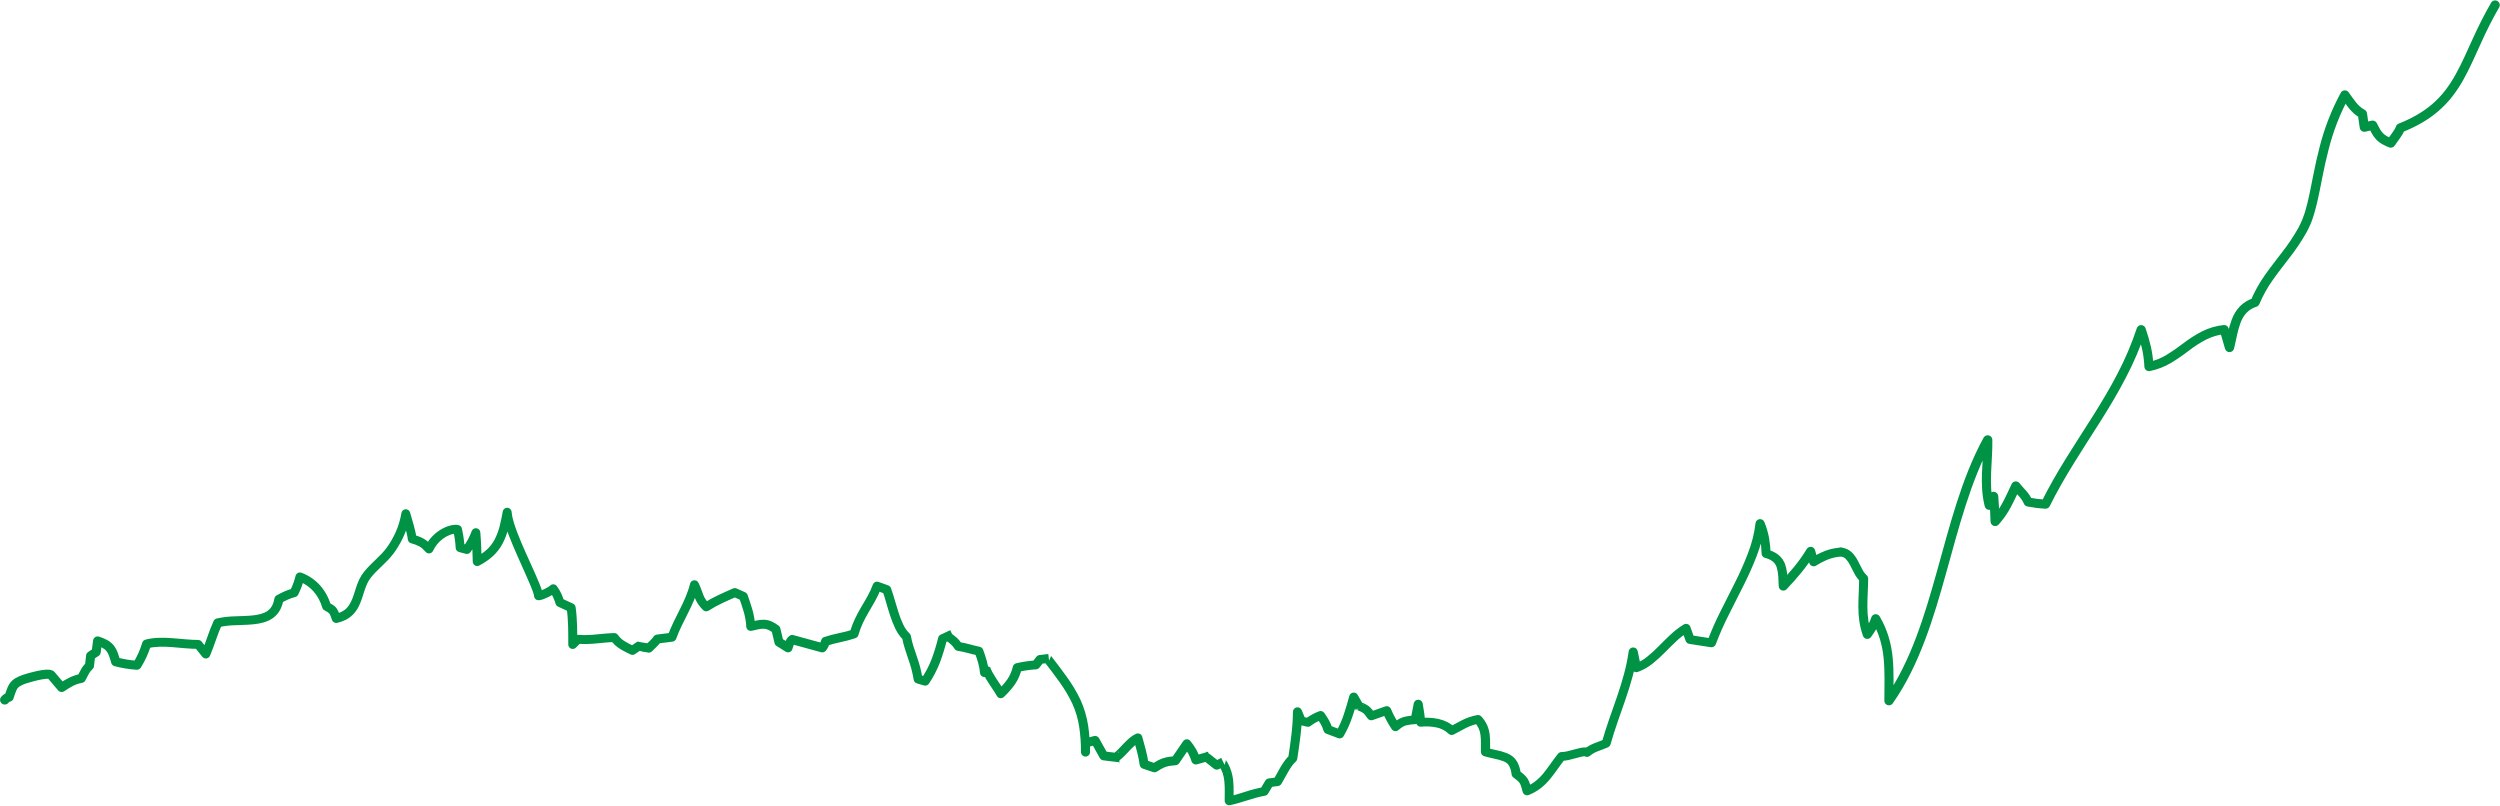
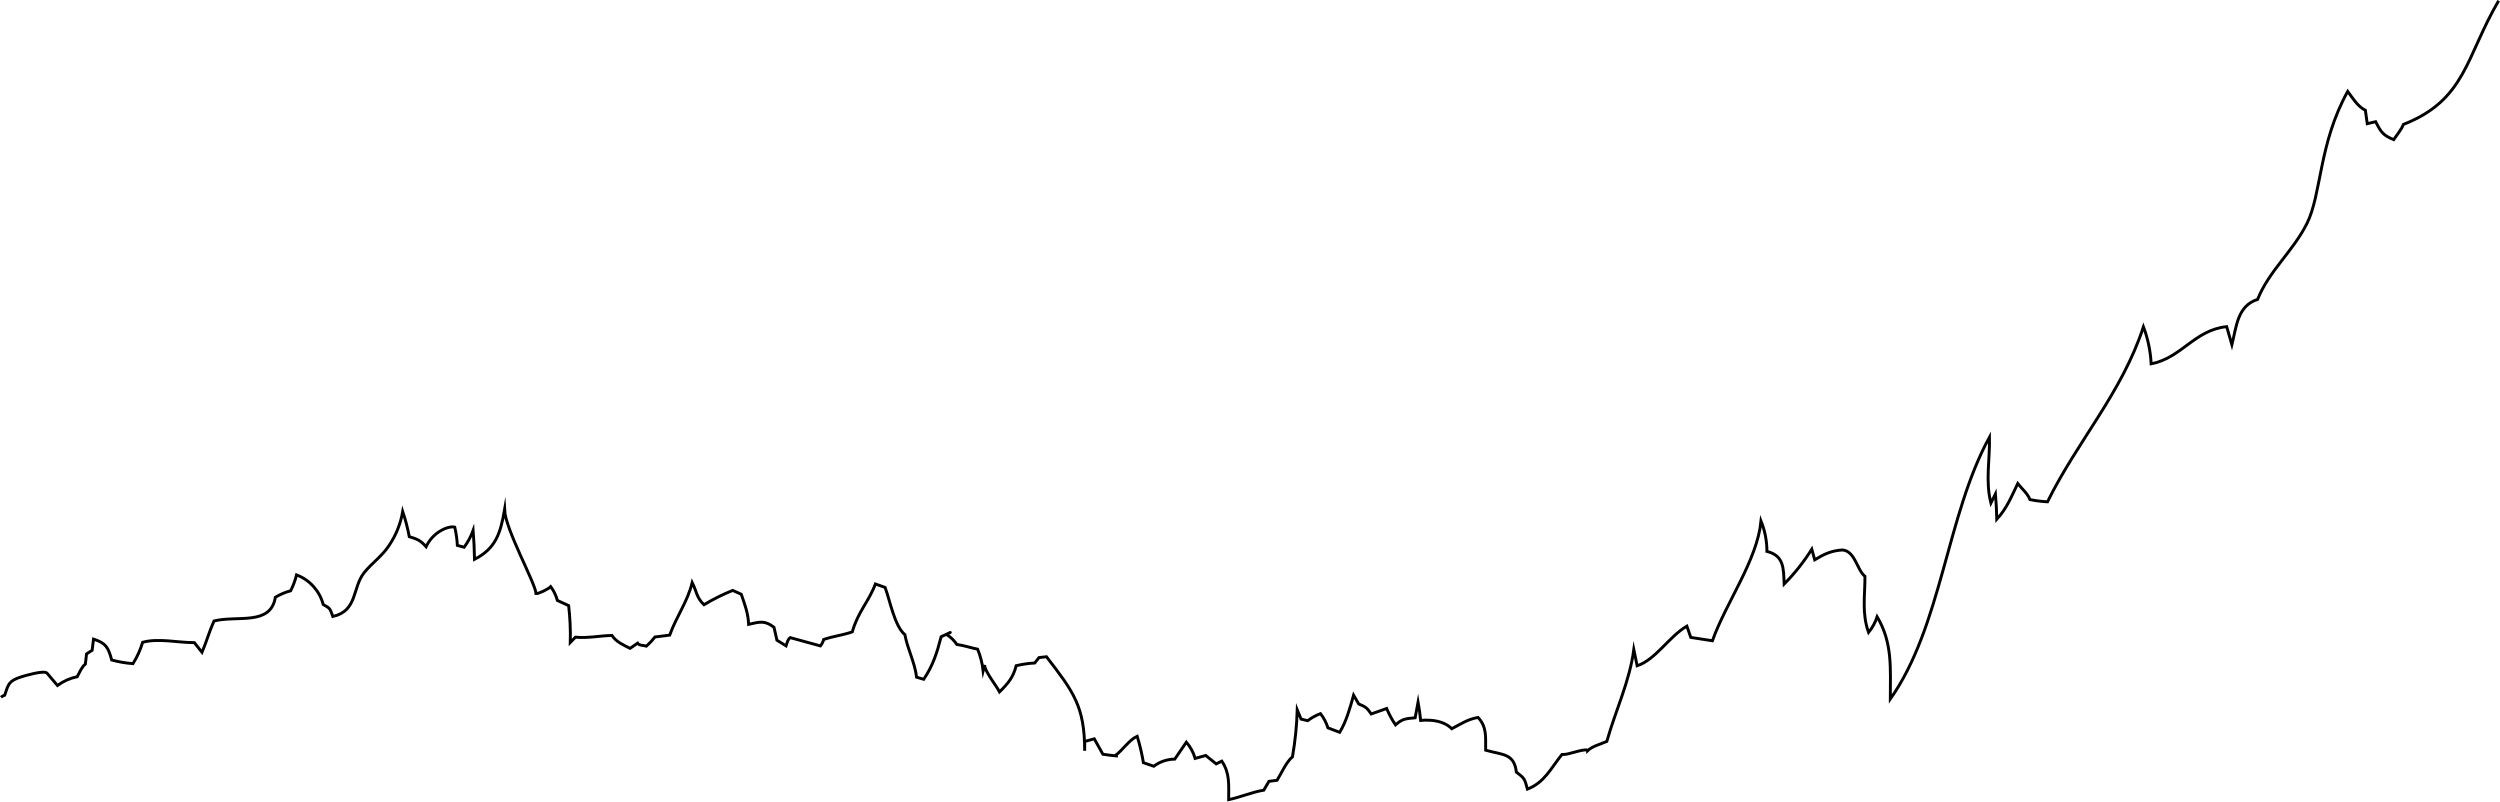
- <svg xmlns="http://www.w3.org/2000/svg" viewBox="0 0 2144.08 690.64">
+ <svg xmlns="http://www.w3.org/2000/svg" viewBox="0 0 850.46 272.53">
  <g id="Layer_2" data-name="Layer 2">
    <g id="Layer_3" data-name="Layer 3">
-       <path d="M2143.53,6a334.18,334.18,0,0,0-15.46,30.3c-4.77,10.38-9.28,21-15,31.34a114.55,114.55,0,0,1-9.73,14.92,89.49,89.49,0,0,1-12.43,13c-9.16,7.85-19.83,13.54-30.77,17.89l2.28-2.32a27,27,0,0,1-2,4.1c-.73,1.23-1.5,2.37-2.27,3.48s-1.55,2.16-2.31,3.2-1.5,2.06-2.12,3l0,0a4,4,0,0,1-4.83,1.48,51.13,51.13,0,0,1-5.55-2.62,22.44,22.44,0,0,1-5.42-4.11,29,29,0,0,1-3.83-5.32c-1-1.77-1.89-3.49-2.75-5.19l4.49,2.09-7.17,1.7a4,4,0,0,1-4.81-3c0-.12,0-.24-.07-.36l-1.62-11.44,2.16,3a25.56,25.56,0,0,1-5.44-3.74,39.89,39.89,0,0,1-4.28-4.48c-2.56-3.09-4.67-6.3-6.77-9.2l6.73-.41a192.69,192.69,0,0,0-17.42,44.7c-2.06,7.8-3.77,15.72-5.35,23.72s-3.11,16.08-5.1,24.2c-.5,2-1,4.06-1.62,6.09l-.9,3c-.3,1-.7,2-1,3l-1.09,3-1.33,3c-.85,2-1.88,3.87-2.88,5.74a169.87,169.87,0,0,1-14,20.88c-5,6.58-10.08,12.92-14.66,19.48a106.8,106.8,0,0,0-11.5,20.62,4,4,0,0,1-2.47,2.31h0a20.16,20.16,0,0,0-8.34,5,25,25,0,0,0-5.28,8.64,75.44,75.44,0,0,0-3.08,10.73c-.84,3.75-1.6,7.64-2.57,11.58a4,4,0,0,1-7.7.15l-4.47-15.51,4.23,2.86a46.72,46.72,0,0,0-16,4.73,99.4,99.4,0,0,0-14.72,9.44,165,165,0,0,1-15.35,10.56,58.37,58.37,0,0,1-18.15,7,4,4,0,0,1-4.66-3.16,3.55,3.55,0,0,1-.06-.56,91.5,91.5,0,0,0-2-15.44,149.4,149.4,0,0,0-4.4-15.19l7.55,0a268.57,268.57,0,0,1-17,39.92c-6.62,12.82-14,25.15-21.65,37.26s-15.43,24-22.88,36.09-14.56,24.3-20.79,36.93a4,4,0,0,1-3.82,2.21,117.21,117.21,0,0,1-15.47-1.94h0a4,4,0,0,1-2.89-2.42,21.68,21.68,0,0,0-4-6.11c-1.79-2.06-3.9-4.16-5.89-6.71l6.71-.72c-2.53,5.28-4.93,10.75-7.84,16.18a75.77,75.77,0,0,1-10.69,15.37h0a4,4,0,0,1-6.89-2.55c-.23-7.25-.51-14.45-1.12-21.58l7.5,1.42-3.92,7.94a4,4,0,0,1-7.39-.78,82,82,0,0,1-2.27-14.69,141.84,141.84,0,0,1-.11-14.57c.38-9.59,1.24-18.91,1.08-28.08l7.43,1.84c-9.45,17.26-16.5,35.87-22.6,54.79s-11.24,38.28-16.63,57.61-11,38.7-18.16,57.66-15.89,37.5-27.69,54.3a3.94,3.94,0,0,1-7.17-2.24v0c0-12.16.53-24.18-.56-35.8a84.49,84.49,0,0,0-3.22-17,73.7,73.7,0,0,0-6.89-15.68l7.13-.74c-.43,1.29-.91,2.6-1.47,3.91a38.43,38.43,0,0,1-1.93,3.85c-1.43,2.48-3,4.62-4.46,6.72a3.93,3.93,0,0,1-6.93-.93h0a65.18,65.18,0,0,1-3.1-12.47,88.48,88.48,0,0,1-.88-12.62c0-8.33.71-16.36.66-24.19l1.45,3a24.41,24.41,0,0,1-5.63-7.41c-1.33-2.46-2.42-4.83-3.59-7a21.63,21.63,0,0,0-3.76-5.38,6.32,6.32,0,0,0-4.44-1.94h0a3.94,3.94,0,0,1-.08-7.87l.92-.05.45,7.86a38,38,0,0,0-11.44,2.31,66,66,0,0,0-10.82,5.55,4,4,0,0,1-5.41-1.33,4.11,4.11,0,0,1-.43-1l-2.43-9,7.17,1a141.72,141.72,0,0,1-11.29,16c-4.09,5.06-8.43,9.84-12.83,14.5a3.94,3.94,0,0,1-5.56.15,4,4,0,0,1-1.23-2.69c-.12-2.95-.19-5.84-.4-8.59a31.32,31.32,0,0,0-1.33-7.58,10.6,10.6,0,0,0-3.62-5.24,17.76,17.76,0,0,0-6.4-2.88l0,0a3.93,3.93,0,0,1-2.94-3.65,85.26,85.26,0,0,0-1.24-12.65,63.5,63.5,0,0,0-3.56-12l7.56-1.06a114.11,114.11,0,0,1-7,27.81A275,275,0,0,1,1495,502.75c-4.12,8.35-8.42,16.54-12.48,24.77a243.27,243.27,0,0,0-11,25h0a3.94,3.94,0,0,1-4.3,2.55l-18.46-2.87a3.94,3.94,0,0,1-3.1-2.57l-3.41-9.7,5.69,2.08a62,62,0,0,0-10.18,7.83c-3.25,3-6.39,6.23-9.65,9.48a124.68,124.68,0,0,1-10.44,9.53,44.54,44.54,0,0,1-13,7.42,3.9,3.9,0,0,1-5-2.43,2.42,2.42,0,0,1-.13-.46v0l-2.83-13.74,7.72-.27c-1.87,14-5.9,27.37-10.33,40.36s-9.24,25.73-12.87,38.66a4,4,0,0,1-2.17,2.51c-3,1.35-6,2.32-8.67,3.39a21.25,21.25,0,0,0-6.69,3.83,3.91,3.91,0,0,1-6.45-3.81v0l.13-.51,3,4.8a12.74,12.74,0,0,0-4,.35c-1.64.35-3.4.83-5.19,1.33s-3.66,1-5.64,1.46a27.24,27.24,0,0,1-6.56.76l3.2-1.46c-2.13,2.65-4.14,5.46-6.2,8.33s-4.16,5.83-6.55,8.7a51.27,51.27,0,0,1-8.18,8,42.3,42.3,0,0,1-10.14,5.73,3.89,3.89,0,0,1-5.06-2.18,2.16,2.16,0,0,1-.14-.43h0c-.38-1.44-.77-2.87-1.17-4.19a14.51,14.51,0,0,0-1.32-3.24,10.29,10.29,0,0,0-2.21-2.4c-1-.85-2.17-1.74-3.34-2.63a3.93,3.93,0,0,1-1.51-2.6V664a19.86,19.86,0,0,0-2-7,8.81,8.81,0,0,0-1.92-2.38,15.69,15.69,0,0,0-1.3-.9,12.29,12.29,0,0,0-1.54-.77,46.87,46.87,0,0,0-7.85-2.24c-2.87-.64-5.88-1.32-8.87-2.17a3.88,3.88,0,0,1-2.82-3.68v0c-.07-5.09.23-10-.32-14.34a20.22,20.22,0,0,0-1.65-6,19.84,19.84,0,0,0-3.46-5.07l3.55,1.18a40,40,0,0,0-10.62,3.55c-3.44,1.69-7,3.84-10.81,5.75h0a3.91,3.91,0,0,1-4.52-.75,20.68,20.68,0,0,0-10.5-5.35,44,44,0,0,0-13-.61h0a3.89,3.89,0,0,1-4.21-3.53c-.48-5.13-1.25-10.25-2.16-15.41l7.67.06-2.61,13.49A3.9,3.9,0,0,1,1214,621h0a46.22,46.22,0,0,0-8.28,1.14,11.93,11.93,0,0,0-3.15,1.5,30,30,0,0,0-3.18,2.46h0a3.91,3.91,0,0,1-5.52-.39,3.27,3.27,0,0,1-.28-.37,88.29,88.29,0,0,1-7.9-14.62l4.88,2.13-13.22,4.67a3.9,3.9,0,0,1-4.48-1.42c-.67-.94-1.34-1.89-2-2.7a9.89,9.89,0,0,0-1.74-1.85,11.75,11.75,0,0,0-2.28-1.33c-.94-.45-2-.9-3-1.34l4.89-5.52.35.61.18.3,0,.08,0,0h0l0,0c-2.77,2.08,6.33-4.49-6.79,3.81l0,.09h0l-.08-.14-.7-1.22-1.39-2.45-2.8-4.91,7.14-.89c-1.51,5.47-3,11-5,16.56a84.22,84.22,0,0,1-7.37,16.24,3.89,3.89,0,0,1-4.69,1.61h0l-10.14-3.84a3.92,3.92,0,0,1-2.34-2.5,26.37,26.37,0,0,0-2.32-5.58c-1-1.75-2.29-3.62-3.57-5.53L1134,617a41.45,41.45,0,0,0-10,5.58,3.82,3.82,0,0,1-3.18.64h0l-5.63-1.36a4,4,0,0,1-2.68-2.3l-3.27-7.89,7.49-1.45a193.85,193.85,0,0,1-1.37,20.51c-.78,6.77-1.8,13.46-2.78,20.09a3.9,3.9,0,0,1-1.29,2.37h0a22.86,22.86,0,0,0-3.38,3.83,54.84,54.84,0,0,0-3,4.73c-2,3.34-3.73,6.91-6,10.58a3.84,3.84,0,0,1-2.76,1.79h0l-7,.9,2.84-1.87-4.41,7.43a3.88,3.88,0,0,1-2.7,1.85,110.17,110.17,0,0,0-14.54,3.78c-4.92,1.53-10,3.18-15.33,4.31a3.89,3.89,0,0,1-4.6-3,3.84,3.84,0,0,1-.08-.76v0c0-5.8.25-11.44-.28-16.65a33,33,0,0,0-1.58-7.46A29.67,29.67,0,0,0,1045,656h0a3.89,3.89,0,0,1,1.1-5.38,3.14,3.14,0,0,1,.44-.25l.81-.39h0l3.41,7h0l0,0-.1.05-.2.1-.41.19-1.62.8-3.24,1.58a3.88,3.88,0,0,1-4.11-.44l-8.85-7a3.88,3.88,0,0,1,1.35-6.78l1.65-.46.51-.15.24,0c7,13.17-.87,5.27,1.79,7.54h-.07l-.05,0-.11,0-.2.06-.82.23-3.29.93-6.56,1.85a3.9,3.9,0,0,1-4.73-2.46c-.42-1.22-.85-2.42-1.31-3.54a27.65,27.65,0,0,0-1.51-3.19,46.87,46.87,0,0,0-4.2-6l6.25-.21-9.9,14.5a3.88,3.88,0,0,1-2.87,1.68h0c-1.55.12-3.07.27-4.5.49a21.27,21.27,0,0,0-7.8,2.62c-1.26.69-2.54,1.49-3.82,2.34h0a3.89,3.89,0,0,1-3.38.44l-8.87-3h0a3.88,3.88,0,0,1-2.59-3.17c-.92-7.27-3.2-14.52-5.22-22.14l5.33,2.54a18.93,18.93,0,0,0-4.29,2.91c-1.43,1.24-2.83,2.66-4.25,4.15s-2.86,3.07-4.42,4.64a42.75,42.75,0,0,1-5.25,4.6l-1.93-7,2,.16.51,0,.18,0h.13c.86-1.67-.77,14.54-.58,7.71h-.36l-.27,0-1-.09-4-.4c-2.66-.29-5.3-.61-8-1a3.92,3.92,0,0,1-2.79-1.94l-7.34-13.19,4.41,1.85L932,640.93l2.85-3.74v8a3.88,3.88,0,0,1-7.75,0v0a144.22,144.22,0,0,0-1.5-21.59,76.71,76.71,0,0,0-6-20.29,118.13,118.13,0,0,0-11-18.46c-4.23-6-8.75-11.8-13.28-17.68a3.86,3.86,0,0,1,.71-5.42A3.93,3.93,0,0,1,898,561l1.07-.12h0c-.2-1.67,1.65,14.54.87,7.68h-.12l-.14,0-.26,0-.54.06-2.13.24-4.27.49,2.61-1.46-3.66,4.68h0a3.86,3.86,0,0,1-2.8,1.47,85.5,85.5,0,0,0-15.18,2.22l2.85-2.84a44.74,44.74,0,0,1-2.3,7,37.58,37.58,0,0,1-3.59,6.56A72.75,72.75,0,0,1,861,597.68a3.86,3.86,0,0,1-5.45,0,4.17,4.17,0,0,1-.65-.88l-.06-.12c-.4-.75-.9-1.62-1.48-2.51s-1.16-1.8-1.77-2.71c-1.21-1.82-2.46-3.67-3.69-5.57s-2.45-3.85-3.59-6a31.07,31.07,0,0,1-1.61-3.42,14.61,14.61,0,0,1-.67-2.11l-.13-.6a3.53,3.53,0,0,1-.1-.68,14.6,14.6,0,0,1,0-1.62l7.58,1.35-1.3,5h0a3.86,3.86,0,0,1-7.59-.67c-.43-5.73-2.33-11.5-4.48-17.41l2.84,2.46c-3.13-.65-6.14-1.47-9-2.22a79,79,0,0,0-8.51-1.81,3.9,3.9,0,0,1-2.77-1.85,16.22,16.22,0,0,0-3.29-3.9,52.23,52.23,0,0,0-4.65-3.57,3.85,3.85,0,0,1,.59-6.64l3-1.39.74-.35h0c-2.93-6.24,4,8.5,3.27,7h0l-.05,0-.09,0-.19.09-.37.17-1.48.7L810,551.3l2.09-2.53a176.47,176.47,0,0,1-5.93,19.3,93.15,93.15,0,0,1-9.47,18.24h0a3.86,3.86,0,0,1-4.29,1.56l-6.1-1.8h0a3.85,3.85,0,0,1-2.72-3.19A93.41,93.41,0,0,0,779,565.35c-2-5.91-4.18-12.09-5.37-18.68L775,549a24.34,24.34,0,0,1-4.34-5l-.86-1.3c-.28-.44-.51-.89-.76-1.33l-.73-1.32-.65-1.34A90.34,90.34,0,0,1,763.42,528c-1.19-3.58-2.23-7.16-3.26-10.69s-2-7-3.23-10.28l2.31,2.29-8.32-3,4.9-2.3a80.35,80.35,0,0,1-5,10.85c-1.88,3.45-3.88,6.72-5.76,10s-3.65,6.43-5.16,9.72a72.19,72.19,0,0,0-3.74,10.11v0a3.85,3.85,0,0,1-2.42,2.56,110.38,110.38,0,0,1-12.65,3.42,112.18,112.18,0,0,0-11.83,3.11l2.31-2.16c-.32.76-.65,1.77-1.15,2.95a12,12,0,0,1-2.47,3.8,3.86,3.86,0,0,1-3.74,1l-25.84-7.09,3.26-.58a1.63,1.63,0,0,0-.41.46,5.65,5.65,0,0,0-.54,1.08c-.38.93-.7,2.15-1.2,3.63a3.82,3.82,0,0,1-4.85,2.4,3.6,3.6,0,0,1-.77-.36l0,0L666,554a3.89,3.89,0,0,1-1.72-2.39l-2.6-11,1.43,2.18A23.9,23.9,0,0,0,659,540.2a10,10,0,0,0-4-1c-2.84-.07-6.55.94-10.29,1.78h0a3.85,3.85,0,0,1-4.59-2.91,4.52,4.52,0,0,1-.08-.63,57.21,57.21,0,0,0-2.05-12.28c-1.12-4-2.63-8.18-4.06-12.42l2.07,2.27-7.32-3.3,3.11,0c-8.42,3.66-16.66,7.23-24.06,12h0a3.83,3.83,0,0,1-4.72-.48,31,31,0,0,1-4-4.74A27.81,27.81,0,0,1,596,513c-.73-1.84-1.3-3.55-1.91-5.16a48.13,48.13,0,0,0-2-4.63l7.17-.8a84,84,0,0,1-4,12.18c-1.61,3.92-3.43,7.68-5.28,11.36-3.69,7.36-7.42,14.45-10.05,21.83a3.81,3.81,0,0,1-3.13,2.51l-12.56,1.59,2.73-1.7a29.92,29.92,0,0,1-4,4.69c-1.35,1.34-2.67,2.53-3.79,3.69l0,0a3.79,3.79,0,0,1-3.93,1,8.3,8.3,0,0,0-1.34-.27c-.6-.08-1.3-.16-2.12-.29a12.4,12.4,0,0,1-2.87-.8,7.4,7.4,0,0,1-3.23-2.64l5.35,1L544.58,561h0a3.82,3.82,0,0,1-3.88.25c-2.8-1.42-5.83-2.8-8.85-4.69a30.88,30.88,0,0,1-4.4-3.31,25.27,25.27,0,0,1-3.75-4.3l3.27,1.67c-5,.13-10.09.71-15.35,1.18a91.68,91.68,0,0,1-16.28.31l3-1.11-4.44,4.44a3.82,3.82,0,0,1-6.53-2.7c0-10.55.08-20.93-1.35-31l2.19,2.94-9.65-4.45a3.85,3.85,0,0,1-2-2.27,56.74,56.74,0,0,0-2.15-5.76,27.71,27.71,0,0,0-3-5l5.78.43a14.81,14.81,0,0,1-1.91,1.54c-.59.41-1.15.76-1.72,1.1-1.13.67-2.25,1.26-3.39,1.82s-2.3,1.08-3.54,1.55c-.62.24-1.27.47-2,.68-.4.1-.73.2-1.23.29l-.76.12a7.82,7.82,0,0,1-1.28,0,3.55,3.55,0,0,1-3.21-2.87l-.14-.72c0-.1,0-.2-.05-.3a1.56,1.56,0,0,0-.06-.36c-.07-.3-.1-.56-.21-.91l-.29-1-.35-1c-.48-1.41-1-2.85-1.62-4.29-1.17-2.89-2.44-5.79-3.74-8.69L443.87,477c-2.61-5.88-5.17-11.8-7.49-17.9-1.15-3.05-2.25-6.14-3.2-9.35a47.79,47.79,0,0,1-2-10.27l7.58.46c-.76,4.3-1.59,8.64-2.73,13a61.5,61.5,0,0,1-4.82,12.92,40,40,0,0,1-8.65,11.25A52.78,52.78,0,0,1,411,485a3.79,3.79,0,0,1-5.12-1.63,3.65,3.65,0,0,1-.43-1.64v0c-.19-8.24-.46-16.44-1.12-24.56l7.36,1.05a65.13,65.13,0,0,1-3.54,7.92,67.36,67.36,0,0,1-4.63,7.36,3.82,3.82,0,0,1-4.1,1.47l-5.79-1.57h0a3.82,3.82,0,0,1-2.81-3.43,88.57,88.57,0,0,0-2.13-15l2.72,2.8a1.27,1.27,0,0,1-.34-.05h-.57a4,4,0,0,0-.66,0,4.88,4.88,0,0,0-.72.09,13.35,13.35,0,0,0-1.53.35c-.51.13-1,.32-1.56.51a25.4,25.4,0,0,0-6,3.25,28.37,28.37,0,0,0-5,4.69,30.82,30.82,0,0,0-3.68,5.81l0,.06a3.81,3.81,0,0,1-6.31.82,30.91,30.91,0,0,0-2.63-2.71,16,16,0,0,0-2.79-2,35.8,35.8,0,0,0-7.17-2.73h0a3.8,3.8,0,0,1-2.67-3.15c-.87-6.86-3.35-13.75-5.35-21.15l7.45-.42a76.34,76.34,0,0,1-10.23,27.36c-.62,1-1.26,2.06-1.92,3.08s-1.41,2.09-2.17,3.08a67.33,67.33,0,0,1-4.81,5.62c-3.35,3.52-6.83,6.64-10,9.85a65.1,65.1,0,0,0-4.43,4.9,24.13,24.13,0,0,0-3.23,5.14c-1.82,3.76-3,8.12-4.52,12.68a53.3,53.3,0,0,1-2.79,7,27.55,27.55,0,0,1-4.53,6.66,23.86,23.86,0,0,1-6.58,5,32.7,32.7,0,0,1-7.46,2.67,3.81,3.81,0,0,1-4.45-2.42v0l-1.14-3.15a9.86,9.86,0,0,0-1-2.17,2.48,2.48,0,0,0-.53-.56c-.12-.1-.26-.21-.43-.33L281,525c-.81-.51-1.81-1.06-2.79-1.61a3.83,3.83,0,0,1-1.82-2.28,36,36,0,0,0-7.54-13.95,32.68,32.68,0,0,0-13-8.85l5.1-2.68a69.78,69.78,0,0,1-2.2,7.34,76,76,0,0,1-3,7,3.89,3.89,0,0,1-2.44,2,45.42,45.42,0,0,0-6.21,2.15c-2,.87-4,1.94-6,3.07l1.94-2.77a27.71,27.71,0,0,1-2.74,8.49,20.3,20.3,0,0,1-6.13,7.09,26.51,26.51,0,0,1-8.13,3.82,48.87,48.87,0,0,1-8.21,1.54c-5.38.58-10.58.61-15.63.83a72.61,72.61,0,0,0-14.47,1.68l2.58-2.15c-3.82,8.31-6.33,17.55-10.22,26.69a3.87,3.87,0,0,1-5.1,2,3.93,3.93,0,0,1-1.51-1.14v0l-6.53-8.25,3,1.48c-7.77,0-15.18-1-22.43-1.52s-14.35-.66-20.76,1l2.72-2.64a79.36,79.36,0,0,1-3.7,9.91,86.15,86.15,0,0,1-5,9.3,4,4,0,0,1-3.64,1.86h0a100.42,100.42,0,0,1-19-3.11,4,4,0,0,1-2.75-2.76c-.54-2-1.1-3.93-1.75-5.7a16.2,16.2,0,0,0-2.32-4.48,11,11,0,0,0-3.67-2.87,35.87,35.87,0,0,0-5.25-2.13l5.15-3.25-1.19,9.58a4,4,0,0,1-1.77,2.82l-4.77,3.09,1.77-2.86-1,8.71v0a3.92,3.92,0,0,1-1.45,2.6,13.49,13.49,0,0,0-3,3.92c-1,1.69-1.83,3.61-3,5.72a3.9,3.9,0,0,1-2.71,1.92h0a28.38,28.38,0,0,0-7.78,2.59A80.07,80.07,0,0,0,55,592.88a4,4,0,0,1-5.14-.77l-4.78-5.63-2.39-2.81-1.19-1.4L41,581.6a2.21,2.21,0,0,0,.8.62c.14,0-.2-.05-.59-.06a13.68,13.68,0,0,0-1.4,0,31.27,31.27,0,0,0-3.27.4c-2.25.38-4.57.91-6.88,1.49S25,585.33,22.8,586A27,27,0,0,0,17,588.56a7.55,7.55,0,0,0-1.8,1.57,11.27,11.27,0,0,0-1.31,2.32c-.82,1.91-1.56,4.27-2.35,6.61l0,.08a3.83,3.83,0,0,1-2.22,2.33,6.3,6.3,0,0,0-1.86.95,4,4,0,1,1-6.75-4.37,3.71,3.71,0,0,1,.52-.65l.6-.6A9.88,9.88,0,0,1,4.21,595a21.08,21.08,0,0,1,2-.91L4,596.53c.79-2.31,1.5-4.66,2.62-7.28a18.54,18.54,0,0,1,2.36-4,15.28,15.28,0,0,1,3.7-3.3,34.43,34.43,0,0,1,7.64-3.4c2.53-.82,4.9-1.47,7.38-2.1s4.94-1.19,7.53-1.63c1.31-.21,2.63-.39,4.06-.49a21.46,21.46,0,0,1,2.29,0,9.86,9.86,0,0,1,3,.57,4.92,4.92,0,0,1,.5.21l.59.32.29.18a3.92,3.92,0,0,1,.33.27,7.31,7.31,0,0,1,.64.6l.63.74,1.19,1.41,2.39,2.81L55.92,587l-5.14-.78a89.94,89.94,0,0,1,8.45-4.94,36.46,36.46,0,0,1,9.9-3.27l-2.74,1.93c.92-1.63,1.84-3.62,3-5.68a21.11,21.11,0,0,1,4.91-6.18l-1.44,2.62,1-8.71a3.93,3.93,0,0,1,1.78-2.85L80.4,556l-1.77,2.81,1.21-9.57v0a3.92,3.92,0,0,1,4.37-3.4A4.8,4.8,0,0,1,85,546a44.62,44.62,0,0,1,6.43,2.65,18.8,18.8,0,0,1,6.15,4.93,23.78,23.78,0,0,1,3.54,6.65c.8,2.19,1.39,4.29,2,6.37l-2.75-2.76a91.86,91.86,0,0,0,17.5,2.87l-3.65,1.86A72.36,72.36,0,0,0,122,551.22a3.9,3.9,0,0,1,2.72-2.64A52.62,52.62,0,0,1,136.62,547a109.21,109.21,0,0,1,11.5.34c7.51.55,14.81,1.49,21.86,1.51h0a3.9,3.9,0,0,1,3,1.48l6.53,8.25-6.63.88c3.64-8.45,6.16-17.77,10.31-26.86h0a3.86,3.86,0,0,1,2.57-2.14,80.82,80.82,0,0,1,16.05-1.89c5.2-.22,10.28-.26,15.11-.78s9.39-1.58,12.65-3.93,5.05-6.08,5.78-10.54v0a3.87,3.87,0,0,1,1.94-2.74c2.11-1.16,4.31-2.34,6.68-3.37a52.39,52.39,0,0,1,7.25-2.52l-2.45,2a66.93,66.93,0,0,0,2.72-6.28,59.52,59.52,0,0,0,2-6.53,3.86,3.86,0,0,1,5.11-2.67,40.5,40.5,0,0,1,16,10.93A43.62,43.62,0,0,1,283.75,519l-1.82-2.28c1,.56,2,1.12,3.16,1.82.28.18.56.36.87.58s.61.44.94.71a10.26,10.26,0,0,1,1.82,1.94,16,16,0,0,1,2,4c.44,1.16.81,2.24,1.2,3.32l-4.46-2.46c4-.94,7.63-2.6,10.16-5.39s4.24-6.57,5.66-10.82,2.66-8.94,4.89-13.57a32.18,32.18,0,0,1,4.18-6.64c1.57-1.94,3.24-3.73,4.93-5.44,3.38-3.42,6.83-6.52,9.89-9.75a59.62,59.62,0,0,0,4.26-5c.66-.85,1.25-1.73,1.85-2.62s1.2-1.88,1.77-2.84A68.48,68.48,0,0,0,344.27,440h0a3.8,3.8,0,0,1,7.44-.41c1.86,7,4.51,14.17,5.55,22.14l-2.68-3.16c1.39.42,2.81.85,4.27,1.39a30,30,0,0,1,4.46,2,23.82,23.82,0,0,1,4.11,3,39.2,39.2,0,0,1,3.32,3.41l-6.33.89a37.77,37.77,0,0,1,4.71-7.45,36,36,0,0,1,6.44-6,33.14,33.14,0,0,1,7.8-4.22,21.34,21.34,0,0,1,2.18-.7,18.37,18.37,0,0,1,2.3-.53,11.44,11.44,0,0,1,1.23-.16c.44,0,.81-.1,1.3-.09s.92,0,1.39,0,1.08.17,1.6.28a3.48,3.48,0,0,1,2.68,2.59l.05.21a96.65,96.65,0,0,1,2.33,16.27L395.61,466l5.8,1.56-4.1,1.47a59.44,59.44,0,0,0,4.11-6.52,61,61,0,0,0,3.15-7.05,3.81,3.81,0,0,1,7.36,1.05c.69,8.37,1,16.71,1.15,25l-5.55-3.3a45.87,45.87,0,0,0,9.83-6.68,32.43,32.43,0,0,0,7.05-9.18A54,54,0,0,0,428.6,451c1-4,1.85-8.15,2.59-12.35a3.82,3.82,0,0,1,7.58.4v.06a41.33,41.33,0,0,0,1.74,8.5c.87,2.93,1.91,5.87,3,8.8,2.22,5.86,4.75,11.69,7.32,17.5l7.88,17.5c1.31,2.94,2.6,5.9,3.84,8.93.62,1.52,1.21,3.07,1.77,4.69l.41,1.23.38,1.31c.13.42.22,1,.33,1.42a6.77,6.77,0,0,1,.14.83l.1.89-3.35-3.6a.9.9,0,0,0-.4,0l.11,0a4.77,4.77,0,0,0,.49-.12c.42-.12.88-.28,1.36-.47,1-.37,2-.82,2.94-1.29s1.94-1,2.84-1.52c.44-.26.88-.54,1.26-.8a8.52,8.52,0,0,0,.86-.67l.24-.2a3.82,3.82,0,0,1,5.38.43l.15.2a35.11,35.11,0,0,1,3.79,6.3,62.69,62.69,0,0,1,2.47,6.57l-2-2.27,9.64,4.45a3.84,3.84,0,0,1,2.19,2.94c1.52,10.81,1.41,21.57,1.42,32.05l-6.53-2.7,4.44-4.44a3.85,3.85,0,0,1,3-1.11,85.29,85.29,0,0,0,14.94-.3c5.11-.46,10.38-1.07,15.81-1.22a3.87,3.87,0,0,1,3.27,1.67,19.12,19.12,0,0,0,5.9,5.44c2.43,1.54,5.27,2.86,8.21,4.34l-3.88.26,6.45-4.41,5.35,1c-.07-.13-.24-.21-.08-.13a5.18,5.18,0,0,0,1.07.27c.53.09,1.18.16,1.93.26a15.61,15.61,0,0,1,2.66.58l-3.95,1c1.37-1.41,2.7-2.62,3.89-3.81a22.05,22.05,0,0,0,3-3.46,3.85,3.85,0,0,1,2.72-1.7l12.56-1.58-3.13,2.51c2.87-8,6.79-15.44,10.41-22.68s6.92-14.41,8.72-21.92a3.84,3.84,0,0,1,7.17-.8c.86,1.75,1.62,3.56,2.29,5.33s1.24,3.5,1.85,5a20.89,20.89,0,0,0,2.11,4.08,23.27,23.27,0,0,0,3,3.51l-4.73-.47A118.2,118.2,0,0,1,616,510.4c4.22-2,8.48-3.87,12.67-5.7a3.91,3.91,0,0,1,3.11,0l7.32,3.29h0a3.83,3.83,0,0,1,2.06,2.27c1.4,4.15,2.94,8.36,4.19,12.84a65,65,0,0,1,2.31,13.9l-4.69-3.53c1.84-.42,3.7-.87,5.69-1.27a28.86,28.86,0,0,1,6.55-.7,17.87,17.87,0,0,1,7,1.68,31.44,31.44,0,0,1,5.59,3.43,3.71,3.71,0,0,1,1.41,2.15v0l2.6,11-1.72-2.39,7.81,4.83-5.66,2c.37-1.06.71-2.44,1.33-4a14.42,14.42,0,0,1,1.28-2.49,9.27,9.27,0,0,1,2.34-2.44h0a3.88,3.88,0,0,1,3.25-.57l25.84,7.09-3.74,1a4.46,4.46,0,0,0,.85-1.41c.32-.73.63-1.7,1.1-2.85a3.78,3.78,0,0,1,2.28-2.15h0a120.17,120.17,0,0,1,12.63-3.35A101.26,101.26,0,0,0,731.19,540l-2.42,2.58a79,79,0,0,1,4.16-11.22,116.39,116.39,0,0,1,5.5-10.4c1.94-3.33,3.89-6.53,5.64-9.75a72.92,72.92,0,0,0,4.52-9.83,3.85,3.85,0,0,1,4.91-2.3l8.33,3h0a3.82,3.82,0,0,1,2.29,2.28c1.35,3.68,2.36,7.25,3.41,10.79s2.05,7,3.18,10.44a83,83,0,0,0,3.84,9.81,23.92,23.92,0,0,0,5.3,7.66l.07.06a3.84,3.84,0,0,1,1.27,2.23c1,5.82,3,11.58,5.09,17.58a100.39,100.39,0,0,1,4.89,19l-2.73-3.19,6.09,1.8L790.26,582A85.32,85.32,0,0,0,799,565.28a166.66,166.66,0,0,0,5.65-18.44,3.89,3.89,0,0,1,2.1-2.53l5.92-2.78,1.48-.69.37-.18.19-.08.09-.05,0,0h0c-.71-1.52,6.21,13.22,3.29,7h0l-.74.35-3,1.39.59-6.64a60.22,60.22,0,0,1,5.34,4.1,24.49,24.49,0,0,1,4.78,5.72l-2.77-1.85a85.44,85.44,0,0,1,9.33,2c3,.78,5.85,1.56,8.68,2.14a3.86,3.86,0,0,1,2.84,2.47c1.1,3,2.19,6.11,3.08,9.35a53.63,53.63,0,0,1,1.85,10.1l-7.59-.67,1.3-5a1.52,1.52,0,0,1,1.85-1.09.86.86,0,0,1,.21.07l5.52,2.37s.05,0,0,0,0,.06,0,.13l.06.21a5.65,5.65,0,0,0,.34,1,22.61,22.61,0,0,0,1.22,2.57c1,1.79,2.09,3.6,3.26,5.41s2.4,3.63,3.64,5.49c.62.93,1.24,1.86,1.86,2.85s1.25,2,1.88,3.21l-6.16-1a65.23,65.23,0,0,0,8.43-9.5,32.81,32.81,0,0,0,4.78-11,3.84,3.84,0,0,1,2.83-2.84h0a93.72,93.72,0,0,1,16.49-2.41l-2.8,1.48,3.66-4.68a3.84,3.84,0,0,1,2.61-1.46l4.26-.49L898,561l.53-.06.27,0,.13,0H899c-.78-6.87,1.07,9.35.88,7.68h0l-1.07.12,2.63-6.2c4.53,5.89,9.09,11.78,13.46,17.94a125,125,0,0,1,11.77,19.7,84.41,84.41,0,0,1,6.58,22.3,153.86,153.86,0,0,1,1.6,22.79h-7.75v-8a3.89,3.89,0,0,1,2.85-3.74l8.22-2.25a3.88,3.88,0,0,1,4.41,1.85l7.34,13.19-2.8-1.94c2.51.38,5.08.69,7.65,1l3.86.39,1,.08.22,0h-.16c.2-6.83-1.43,9.38-.58,7.71h0l-.47,0-1.94-.16a3.88,3.88,0,0,1-1.93-7,35.66,35.66,0,0,0,4.24-3.75c1.41-1.42,2.82-3,4.3-4.52a67,67,0,0,1,4.81-4.67,25.68,25.68,0,0,1,6.18-4.11,3.84,3.84,0,0,1,5.1,1.9,3.89,3.89,0,0,1,.22.6v0c1.94,7.36,4.37,15,5.42,23.13l-2.59-3.17,8.87,3-3.4.44c1.4-.92,2.84-1.83,4.39-2.69a31.3,31.3,0,0,1,5-2.23,31.83,31.83,0,0,1,5.33-1.25c1.74-.27,3.42-.42,5.07-.55l-2.9,1.67,9.89-14.49h0a3.87,3.87,0,0,1,5.38-1,3.91,3.91,0,0,1,.86.81,53.93,53.93,0,0,1,4.89,7.07,35.73,35.73,0,0,1,1.91,4c.55,1.34,1,2.65,1.47,3.94l-4.73-2.46,6.57-1.86,3.28-.93.82-.23.21-.06.1,0h.07c2.66,2.28-5.21-5.62,1.8,7.54l.24,0,.07,0h-.07l-.1,0-.21.06-1.64.46,1.35-6.78,8.85,7-4.11-.44,3.24-1.59,1.62-.79.41-.2.2-.1.1,0,0,0h0l3.41,7h0l-.81.4,1.52-5.64a36.87,36.87,0,0,1,4.23,8.5,40.81,40.81,0,0,1,2,9.17c.6,6.11.27,11.86.32,17.42l-4.68-3.78c4.81-1,9.64-2.57,14.62-4.13a116.4,116.4,0,0,1,15.58-4l-2.71,1.85,4.4-7.43a3.93,3.93,0,0,1,2.84-1.88l7-.9-2.8,1.8c2-3.17,3.77-6.8,5.86-10.38,1.06-1.8,2.18-3.61,3.47-5.39a30,30,0,0,1,4.6-5.15l-1.31,2.38c1-6.66,2-13.27,2.74-19.85a186.53,186.53,0,0,0,1.32-19.69,3.89,3.89,0,0,1,7.48-1.46l3.27,7.9-2.68-2.3,5.63,1.36-3.21.64a55.25,55.25,0,0,1,5.65-3.66,47.32,47.32,0,0,1,6.17-2.89h0a3.88,3.88,0,0,1,4.61,1.46c1.27,1.91,2.61,3.81,3.9,6.06a31.42,31.42,0,0,1,1.72,3.55c.49,1.21.9,2.41,1.26,3.58l-2.34-2.5,10.14,3.84-4.7,1.61a76.26,76.26,0,0,0,6.65-14.73c1.8-5.21,3.29-10.61,4.8-16.08a3.89,3.89,0,0,1,7.14-.89l2.8,4.9,1.39,2.45.7,1.23.1.18h0l0,.09c-13.12,8.3-4,1.73-6.8,3.81l0-.06v0l0,0,0-.08-.18-.31-.35-.61h0a3.89,3.89,0,0,1,4.9-5.51c1.1.46,2.21.93,3.38,1.49a19.6,19.6,0,0,1,3.73,2.23,18,18,0,0,1,3.08,3.21c.8,1,1.48,2,2.16,3l-4.48-1.42,13.22-4.68h0a3.91,3.91,0,0,1,4.87,2.13,81.12,81.12,0,0,0,7.21,13.37l-5.8-.77a37.75,37.75,0,0,1,4.08-3.14,20,20,0,0,1,5.11-2.41,29.59,29.59,0,0,1,5.18-1c1.62-.18,3.16-.31,4.67-.45l-3.47,3.15,2.6-13.49a3.9,3.9,0,0,1,7.67.06c.93,5.27,1.74,10.63,2.24,16l-4.22-3.52a51.4,51.4,0,0,1,15.3.76,32.84,32.84,0,0,1,7.61,2.62,25.66,25.66,0,0,1,6.78,4.86l-4.54-.74c3.54-1.77,7-3.86,10.92-5.79a49.32,49.32,0,0,1,6.15-2.55,47.56,47.56,0,0,1,6.49-1.67,3.93,3.93,0,0,1,3.56,1.18,27.63,27.63,0,0,1,4.84,7.12,28,28,0,0,1,2.3,8.24,61.57,61.57,0,0,1,.4,7.9c0,2.53,0,5,0,7.36l-2.82-3.7c2.71.77,5.5,1.4,8.42,2.05a52.55,52.55,0,0,1,9.23,2.69,20.44,20.44,0,0,1,2.43,1.22,21.46,21.46,0,0,1,2.34,1.64,16.64,16.64,0,0,1,3.67,4.48,27.31,27.31,0,0,1,3,10l-1.52-2.66c1.21.92,2.43,1.84,3.71,2.93a18,18,0,0,1,3.78,4.24,22.12,22.12,0,0,1,2.13,5c.47,1.55.86,3,1.25,4.47l-5.21-2.63a33.9,33.9,0,0,0,8.25-4.67,42.82,42.82,0,0,0,6.94-6.8c4.26-5.13,8-11.19,12.64-16.91a3.93,3.93,0,0,1,3.16-1.47h0a19.89,19.89,0,0,0,4.58-.58c1.68-.37,3.43-.86,5.24-1.36s3.68-1,5.7-1.45c.5-.1,1-.21,1.56-.29s1.07-.16,1.66-.21a14.83,14.83,0,0,1,3.93.14,3.79,3.79,0,0,1,3.1,4.37l-.06.3,0,.13-.13.51-6.44-3.84a23.44,23.44,0,0,1,4.46-3.19,40,40,0,0,1,4.6-2.14c3-1.2,5.85-2.13,8.4-3.27l-2.17,2.51c3.76-13.37,8.62-26.22,13-39.06s8.22-25.73,10-38.88a3.92,3.92,0,0,1,7.72-.27l2.83,13.74-5.1-2.92a36.64,36.64,0,0,0,10.65-6.15,116.87,116.87,0,0,0,9.75-8.93c3.2-3.2,6.41-6.51,9.89-9.7a69.09,69.09,0,0,1,11.49-8.82,3.92,3.92,0,0,1,5.37,1.38,4.12,4.12,0,0,1,.32.67v0l3.42,9.69-3.1-2.57,18.47,2.87-4.3,2.55a252.88,252.88,0,0,1,11.3-25.82c4.12-8.35,8.42-16.54,12.49-24.78a273.23,273.23,0,0,0,11.09-25,106.57,106.57,0,0,0,6.52-25.86h0a3.93,3.93,0,0,1,7.56-1.05,71.79,71.79,0,0,1,4,13.46,95.12,95.12,0,0,1,1.37,13.79l-3-3.66a25.4,25.4,0,0,1,9.36,4.32,18.08,18.08,0,0,1,3.82,4c.52.76.94,1.57,1.39,2.37s.73,1.64,1,2.46a38.46,38.46,0,0,1,1.74,9.55c.23,3.06.3,6,.42,8.86L1526.4,500c4.33-4.57,8.53-9.21,12.43-14a134.44,134.44,0,0,0,10.67-15.12,3.93,3.93,0,0,1,7.17,1l2.43,9.05-5.84-2.34a73.82,73.82,0,0,1,12.13-6.19,46.13,46.13,0,0,1,13.76-2.8h0a3.94,3.94,0,0,1,.44,7.86l-.92.05-.11-7.86a14.4,14.4,0,0,1,5.26,1.15,15.25,15.25,0,0,1,4.37,2.94,29.17,29.17,0,0,1,5.27,7.35c1.32,2.45,2.41,4.83,3.58,7a17.43,17.43,0,0,0,3.69,5.06,4,4,0,0,1,1.45,3c0,8.3-.7,16.38-.66,24.18a80.77,80.77,0,0,0,.8,11.5,57.14,57.14,0,0,0,2.72,11l-6.93-.94c1.47-2.1,2.93-4.14,4.06-6.11a33.38,33.38,0,0,0,2.77-6.34h0a3.94,3.94,0,0,1,5-2.47,3.88,3.88,0,0,1,2.14,1.74,80.67,80.67,0,0,1,7.64,17.38,92,92,0,0,1,3.54,18.52c.58,6.2.7,12.36.71,18.45l-.12,18.1-7.17-2.28c11.27-16,19.75-34,26.75-52.54s12.56-37.72,17.94-57,10.53-38.7,16.7-57.91,13.39-38.25,23.2-56.18a4,4,0,0,1,7.43,1.82v0c.16,9.72-.73,19.23-1.08,28.51a130.94,130.94,0,0,0,.1,13.74,74.08,74.08,0,0,0,2,13.27l-7.39-.78,3.92-7.94a4,4,0,0,1,7.5,1.42c.63,7.37.92,14.71,1.15,22l-6.9-2.54a67.17,67.17,0,0,0,9.57-13.79c2.71-5,5.08-10.43,7.68-15.85h0a4,4,0,0,1,5.29-1.87,4.08,4.08,0,0,1,1.41,1.15c1.59,2,3.58,4.05,5.61,6.37a29.42,29.42,0,0,1,5.44,8.4l-2.92-2.43a110.84,110.84,0,0,0,14.44,1.8l-3.82,2.2c6.39-13,13.62-25.4,21.15-37.59S1787.24,369,1794.8,357s14.85-24.16,21.32-36.68a259.56,259.56,0,0,0,16.44-38.73,4,4,0,0,1,5-2.56,4.05,4.05,0,0,1,2.54,2.52,156.89,156.89,0,0,1,4.63,16,99.51,99.51,0,0,1,2.18,16.77l-4.73-3.72a50,50,0,0,0,15.66-6.07,159.41,159.41,0,0,0,14.62-10.08,107.33,107.33,0,0,1,15.9-10.17,55,55,0,0,1,18.73-5.52,4,4,0,0,1,4.23,2.85h0l4.48,15.51-7.7.14c.91-3.68,1.66-7.51,2.54-11.41a82.34,82.34,0,0,1,3.43-11.9,33.11,33.11,0,0,1,7-11.29,28.21,28.21,0,0,1,11.65-7l-2.5,2.32a114.51,114.51,0,0,1,12.35-22.2c4.79-6.86,10-13.3,14.85-19.76a161.65,161.65,0,0,0,13.33-19.89,58,58,0,0,0,2.62-5.23l1.17-2.62,1-2.75c.32-.92.68-1.82,1-2.77l.84-2.84c.59-1.88,1.06-3.83,1.54-5.77,1.91-7.79,3.4-15.81,5-23.86s3.34-16.15,5.45-24.17a200.6,200.6,0,0,1,18.16-46.56,4,4,0,0,1,5.4-1.59,3.85,3.85,0,0,1,1.31,1.15l0,0c2.26,3.13,4.26,6.14,6.46,8.79a23.28,23.28,0,0,0,7.15,6.18,4,4,0,0,1,2.16,3v0l1.62,11.44-4.88-3.34,7.18-1.69a4,4,0,0,1,4.48,2.09h0c.83,1.65,1.66,3.28,2.52,4.77a20.56,20.56,0,0,0,2.71,3.82,14.85,14.85,0,0,0,3.54,2.66,44.71,44.71,0,0,0,4.65,2.17l-4.85,1.51c.8-1.21,1.58-2.27,2.34-3.32s1.51-2.06,2.21-3.07,1.38-2,2-3a17.67,17.67,0,0,0,1.42-2.81,4,4,0,0,1,2.28-2.31c10.36-4.12,20.21-9.41,28.51-16.53A80.29,80.29,0,0,0,2097,77.66a106,106,0,0,0,9.06-13.9C2111.52,54,2116,43.47,2120.82,33a340.37,340.37,0,0,1,15.83-31,4,4,0,0,1,6.88,4Z" fill="#009245" />
+       <path d="M850,.25c-11.21,19.1-11.11,33.72-32.4,42.08-.63,1.7-2.42,3.82-3.31,5.17C810.65,46,810,45,808.16,41.4l-2.86.68-.64-4.56c-2.63-1.31-4.37-4.21-6-6.44-9.89,17.81-8.88,35-13.9,45-4.79,9.51-12.84,16-16.77,25.78-6.86,2.17-7.18,9.22-8.73,15.44l-1.78-6.18c-10.94,1.12-15.36,10.66-25.69,12.65a42.14,42.14,0,0,0-2.62-12.61c-7.32,22.44-22.42,38.81-32.65,59.55a42.82,42.82,0,0,1-5.95-.75c-.86-2.17-2.74-3.65-4.17-5.48-2.18,4.56-3.7,8.42-7.12,12.17-.09-2.9-.2-5.78-.45-8.67l-1.56,3.16c-1.9-7.51-.34-14.67-.47-22.46-14.64,26.68-16.2,64.2-33.75,89.13,0-10.5.84-19-4.47-28a17.21,17.21,0,0,1-2.92,5.35c-2.36-6.58-1.2-12.52-1.23-19.08-2.82-2.3-3.37-8.86-7.88-9l.37,0c-3.85.22-6.27,1.35-9.58,3.35l-1-3.6a68.66,68.66,0,0,1-9.4,11.86c-.22-5.29,0-9.66-5.86-11.11a27.71,27.71,0,0,0-2-10.33c-1.36,13.48-11.82,27.52-16.55,40.73l-7.35-1.14L573.84,213c-6.17,3.65-10.53,11.34-16.91,13.5L555.8,221c-1.46,10.88-6.2,20.62-9.19,31.22-2.35,1.05-4.77,1.53-6.52,3.15l0-.2c-2.07-.43-6.18,1.62-8.77,1.52-3.77,4.71-5.85,9.45-11.71,11.77-.95-3.53-1-3.74-3.77-5.8-.75-6.47-4.72-5.81-10.45-7.46-.06-4.44.5-7.83-2.58-11.14-3.73.68-5.71,2.19-8.95,3.84-2.64-2.67-6.81-3.16-10.58-2.83-.19-2.13-.5-4.13-.87-6.26l-1,5.37c-3.18.29-4.3.31-6.69,2.41a32.85,32.85,0,0,1-3-5.57l-5.26,1.86c-1.49-2.1-1.65-2.31-4.25-3.41l-1.74-3c-1.18,4.27-2.46,8.93-4.73,12.65l-4-1.52a15.19,15.19,0,0,0-2.54-4.84,18.34,18.34,0,0,0-4.35,2.41l-2.24-.54-1.3-3.14a114.05,114.05,0,0,1-1.63,15.95c-2.18,1.87-3.74,5.56-5.24,8l-2.77.36-1.75,3c-4.05.67-7.88,2.37-11.95,3.23,0-5,.46-8.94-2.33-13.11l-1.91.94L410.18,257l-3.6,1a15.06,15.06,0,0,0-3-5.53l-3.94,5.77a12.07,12.07,0,0,0-7.14,2.42l-3.53-1.2a69.73,69.73,0,0,0-2.12-9c-2.76,1.24-5,4.84-7.51,6.63,3,.25-1.17,0-4.16-.51l-2.92-5.24-3.27.89v3.18c0-15.11-3.82-20.11-13-32l-2.54.29L352,225.54a35.57,35.57,0,0,0-6.31.92c-1,3.95-2.72,6-5.67,8.91-1-2-5.24-7.29-5.05-9.18l-.51,2a28.1,28.1,0,0,0-1.88-7.34c-2.43-.5-4.58-1.26-7.07-1.62a11.68,11.68,0,0,0-3.59-3.44c2.89-1.36,1.13-.53-1.76.82-1.43,5.52-2.76,9.74-5.92,14.47l-2.42-.71c-.71-5.31-3.05-9.45-4-14.48-3.49-2.87-5.05-11.56-6.72-16.05l-3.31-1.18c-2.18,5.94-5.9,9.37-7.85,16.29-3.25,1.14-6.48,1.47-9.73,2.59a6.38,6.38,0,0,1-1.11,2.19l-10.28-2.82c-.85.61-1.07,1.81-1.41,2.8l-3.11-1.92-1-4.4c-3.18-2.4-4.76-1.86-8.62-1-.21-3.93-1.26-6.56-2.51-10.23l-2.91-1.31a68.55,68.55,0,0,0-9.78,4.87c-2.61-2.52-2.4-4.34-4-7.56-1.58,6.53-5.38,11.54-7.66,17.9l-5,.63a23.15,23.15,0,0,1-2.91,3.11c-1-.33-2.43-.11-3-1l-2.57,1.76c-2.4-1.21-4.66-2.16-6.19-4.4-4.24.12-8.23,1-12.41.6L194,218.57a89,89,0,0,0-.55-12.54l-3.84-1.77a14.18,14.18,0,0,0-2.26-4.7c-.89.9-4.25,2.49-5,2.39-.19-3.57-10.37-21.68-10.71-28.49-1.4,8-3,13.13-10.22,16.82-.08-3.3-.19-6.57-.45-9.86a23.27,23.27,0,0,1-3.07,5.74l-2.31-.62a36.28,36.28,0,0,0-.89-6.22c-1.92-.52-7.3,1.41-9.75,6.67-1.81-2.09-3-2.62-5.72-3.43A65.75,65.75,0,0,0,137,174a29.54,29.54,0,0,1-4.62,11.53c-2.38,3.67-5.87,6-8.51,9.29-4.06,5.07-2.17,13-10.64,14.9-1-2.77-.93-2.77-3.28-4.08a14.79,14.79,0,0,0-9.07-10.07,25.21,25.21,0,0,1-2,5.4,20.66,20.66,0,0,0-5.21,2.21c-1.57,9.81-12.94,6.08-20.87,8.07-1.59,3.49-2.58,7.15-4.08,10.66l-2.6-3.29c-5.78,0-12.22-1.58-17.59-.13a30.13,30.13,0,0,1-3.29,7.27A38,38,0,0,1,38,224.52c-1.21-4.43-2-5.71-6.18-7.11l-.48,3.81-1.9,1.23-.4,3.46c-1.28,1-2,2.91-2.76,4.28a17.52,17.52,0,0,0-6.73,3L16,229c-.93-1.09-7.64.87-8.88,1.29-4.1,1.35-4.24,2.35-5.53,6.19a3.66,3.66,0,0,0-1.26.72" fill="none" stroke="#000" stroke-miterlimit="10" />
    </g>
  </g>
</svg>
